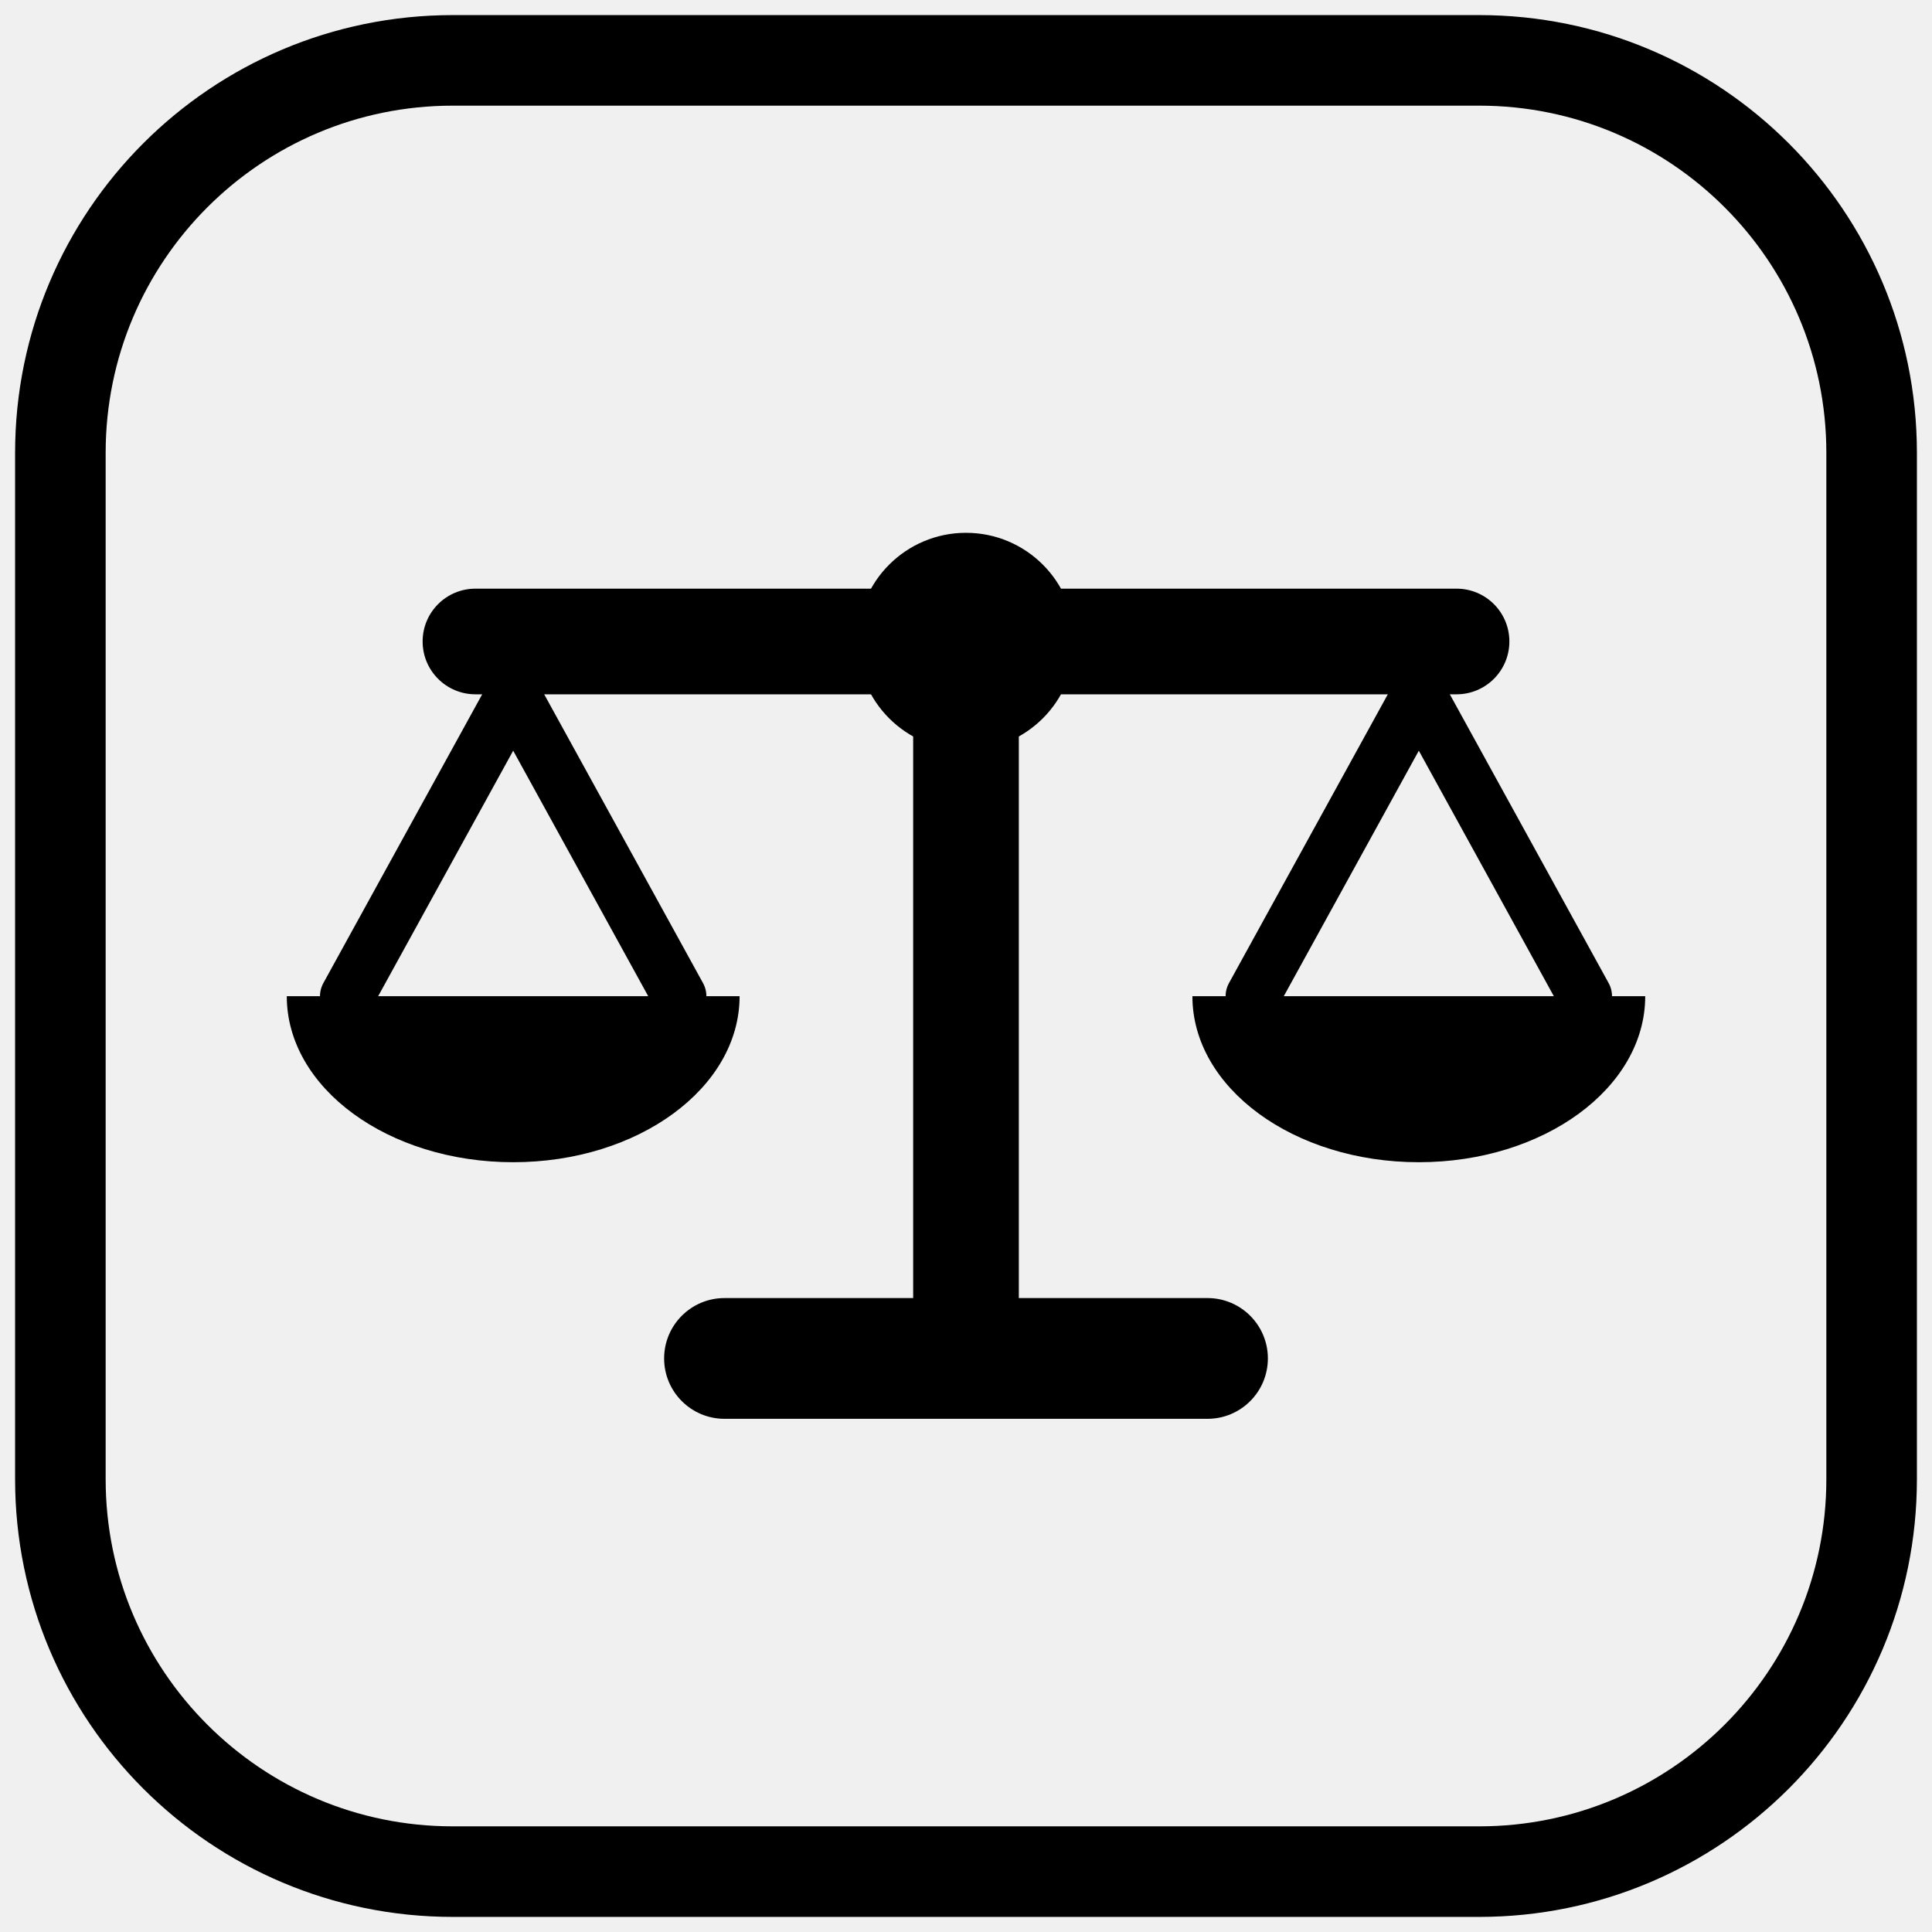
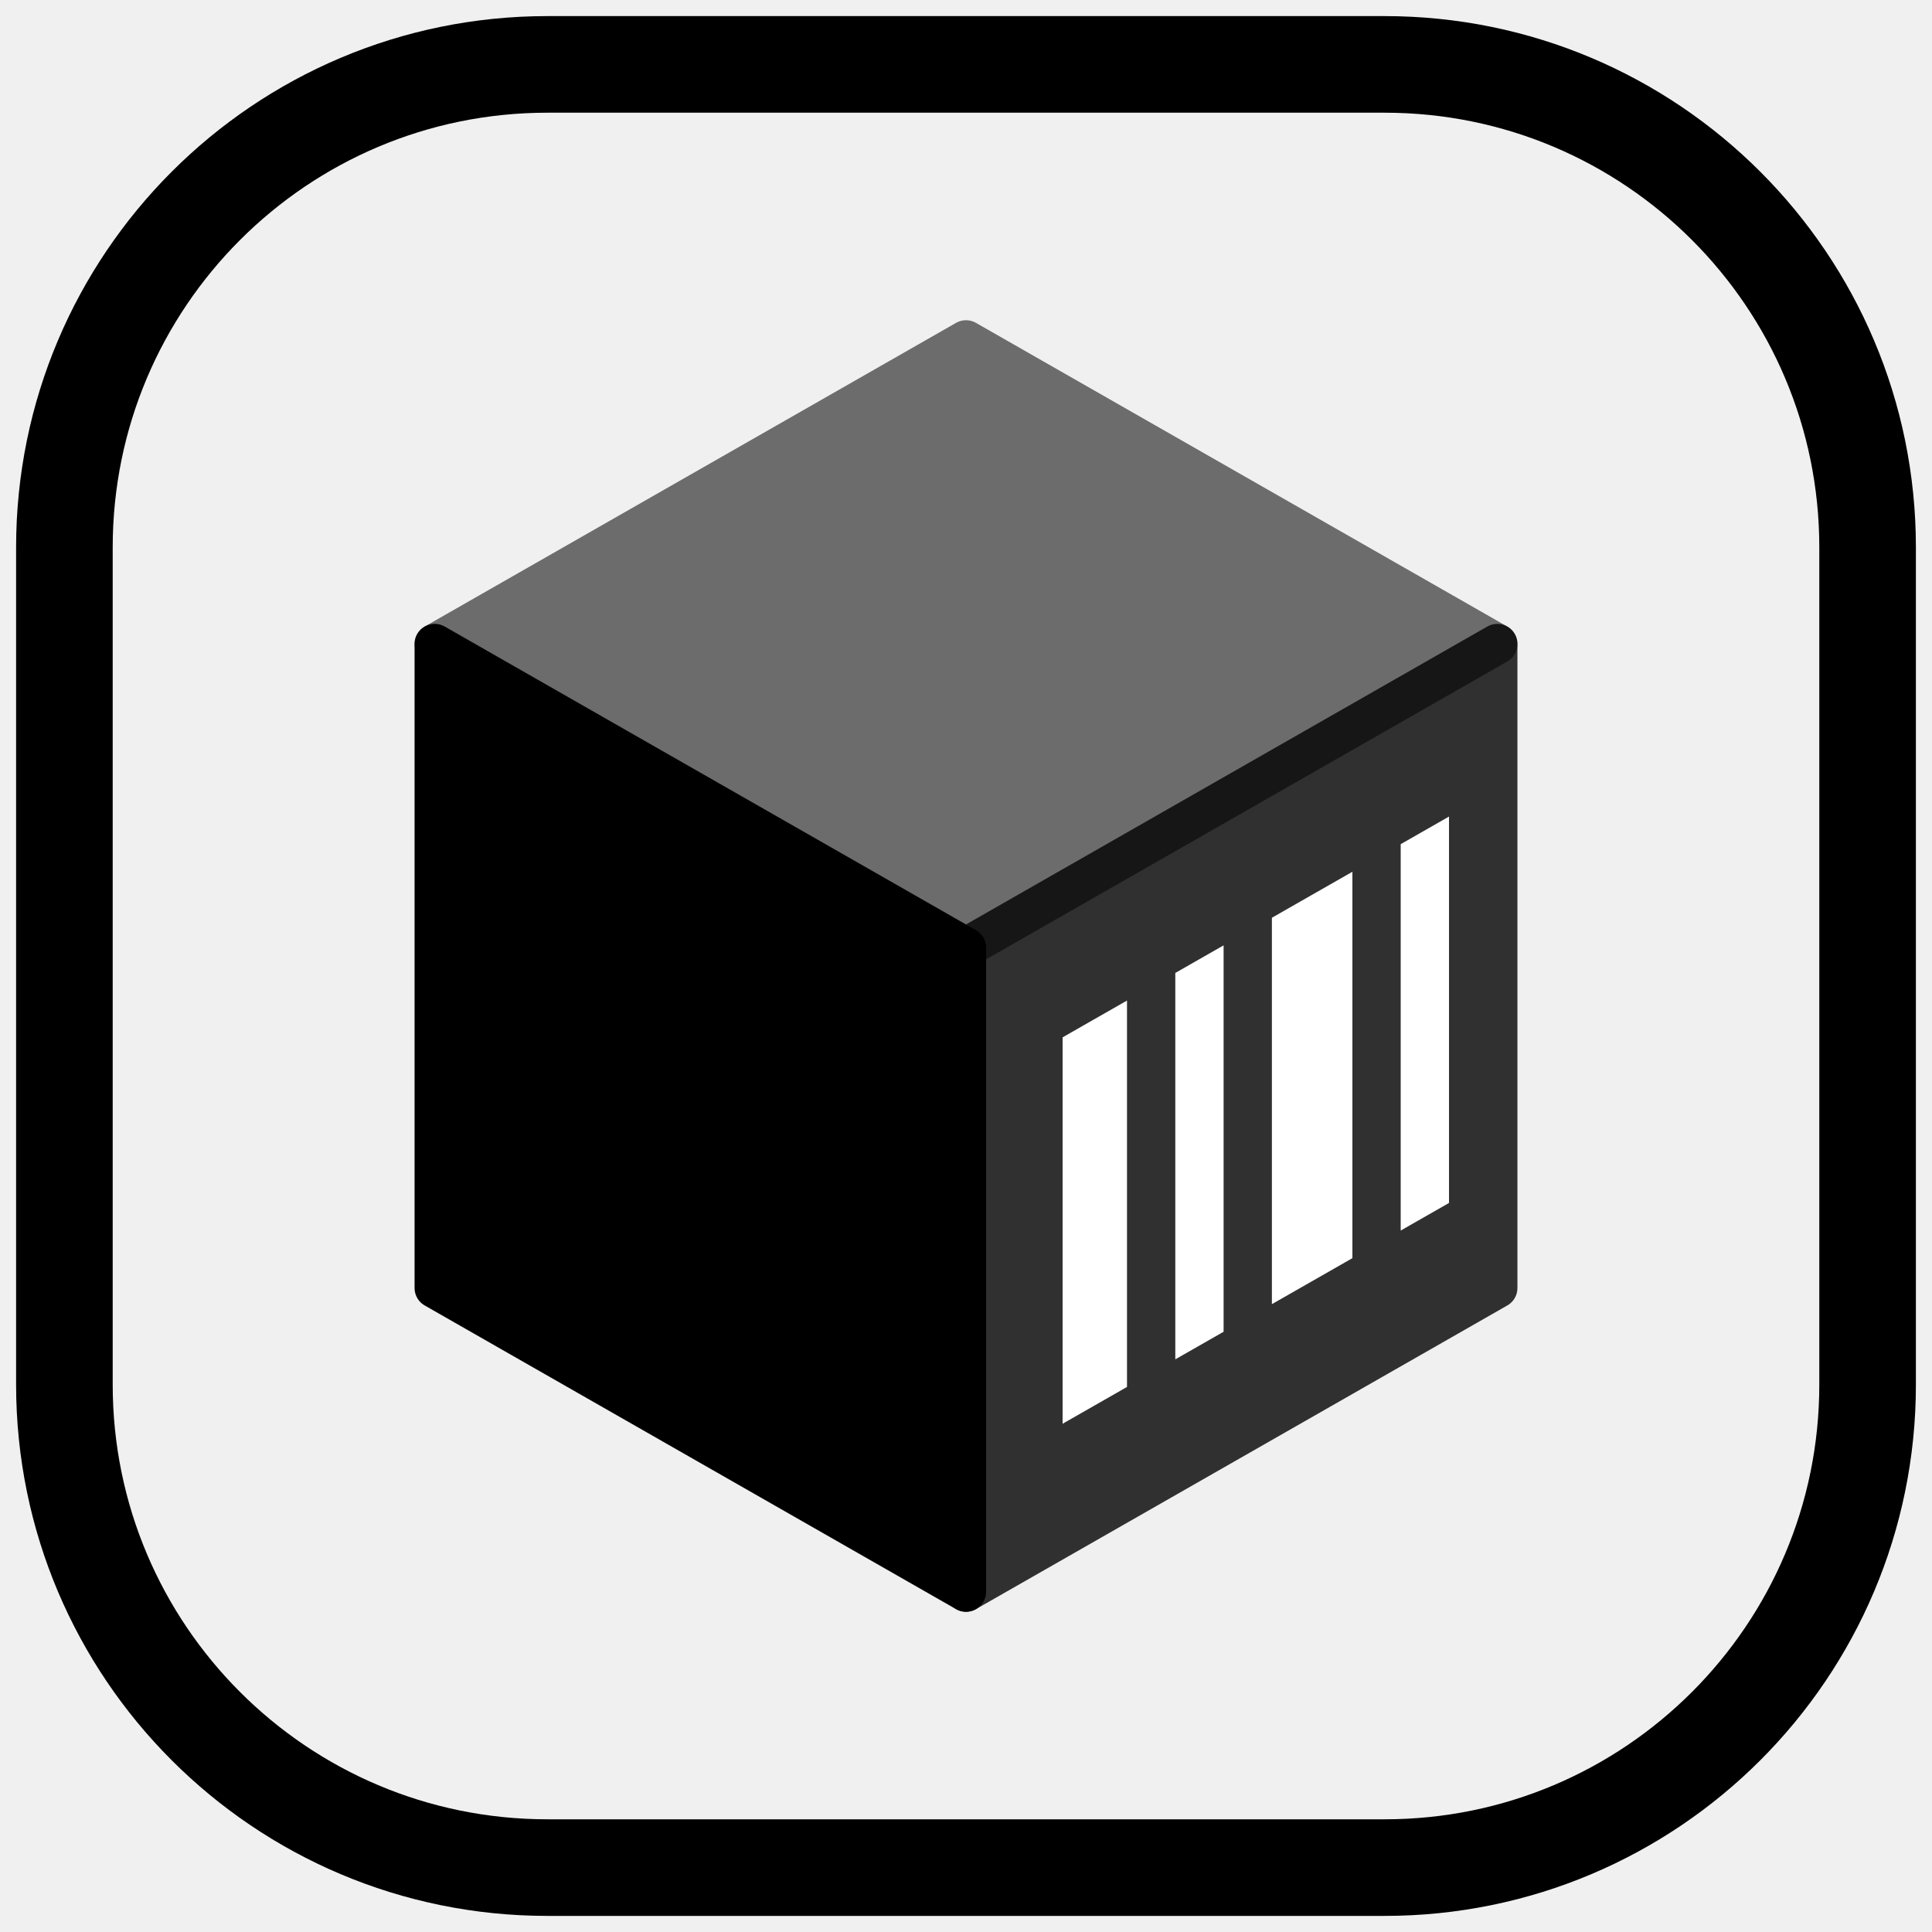
- <svg xmlns="http://www.w3.org/2000/svg" viewBox="0 0 64 64" fill="none" role="img" aria-label="Mizan">
-   <rect x="2" y="2" width="60" height="60" rx="13" fill="none" stroke="currentColor" stroke-width="3" />
-   <g fill="currentColor" stroke="currentColor" stroke-linecap="round" stroke-linejoin="round">
-     <rect x="14" y="19.5" width="36" height="3.5" rx="1.75" stroke="none" />
-     <rect x="30.25" y="21" width="3.5" height="23" stroke="none" />
-     <rect x="22" y="43" width="20" height="4" rx="2" stroke="none" />
-     <path d="M17 23 L11.5 33 M17 23 L22.5 33 M47 23 L41.5 33 M47 23 L52.5 33" fill="none" stroke-width="1.8" />
-     <path d="M9.5 33 h15 a7.5 5.5 0 0 1 -15 0 z M39.5 33 h15 a7.5 5.5 0 0 1 -15 0 z" stroke="none" />
-     <circle cx="32" cy="21.25" r="3.6" stroke="none" />
+ <svg xmlns="http://www.w3.org/2000/svg" viewBox="0 0 120 120" role="img" aria-label="Mizan">
+   <rect x="4" y="4" width="112" height="112" rx="30" fill="none" stroke="currentColor" stroke-width="6" />
+   <g stroke-width="2.5" stroke-linejoin="round" fill="currentColor" stroke="currentColor">
+     <polygon points="27,40 60,58.86 60,98.86 27,80" />
+     <polygon points="60,58.86 93,40 93,80 60,98.86" opacity=".8" />
+     <polygon points="60,21.14 93,40 60,58.86 27,40" opacity=".55" />
+   </g>
+   <g transform="matrix(1 -0.5714 0 1 60 58.86)" fill="#FFFFFF">
+     <rect x="6" y="9" width="4" height="24" />
+     <rect x="13" y="9" width="3" height="24" />
+     <rect x="19" y="9" width="5" height="24" />
+     <rect x="27" y="9" width="3" height="24" />
  </g>
</svg>
